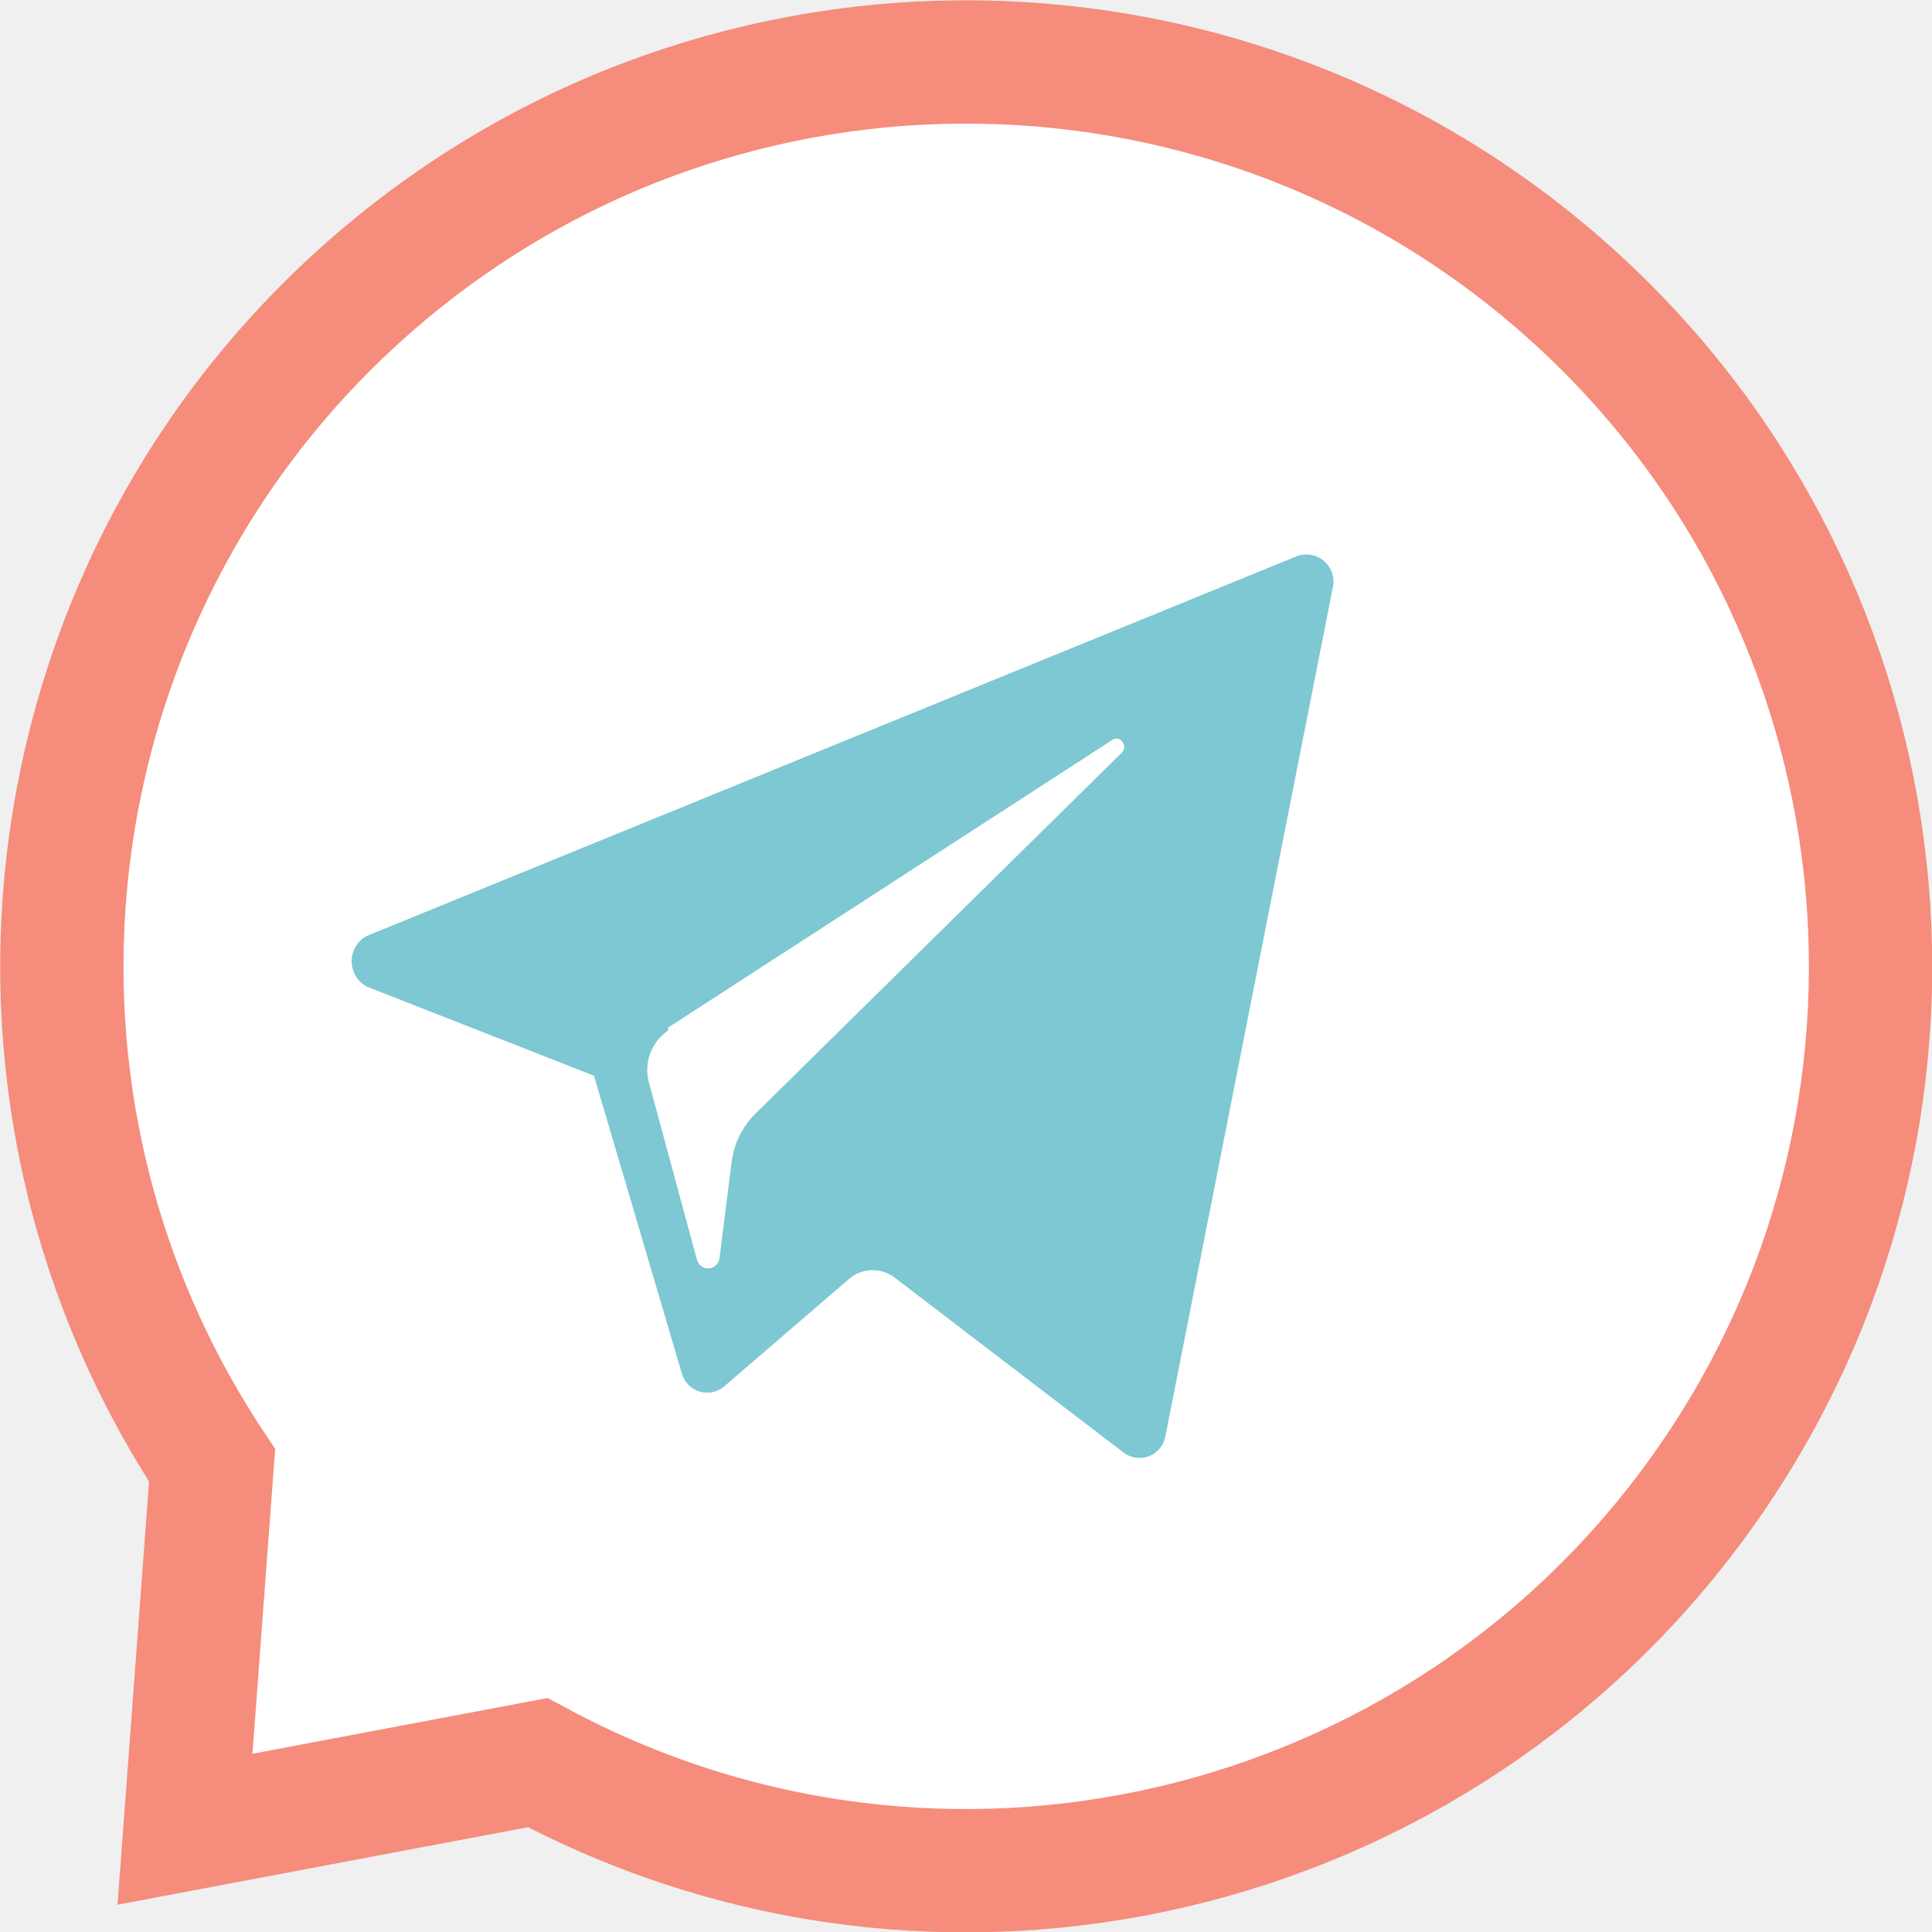
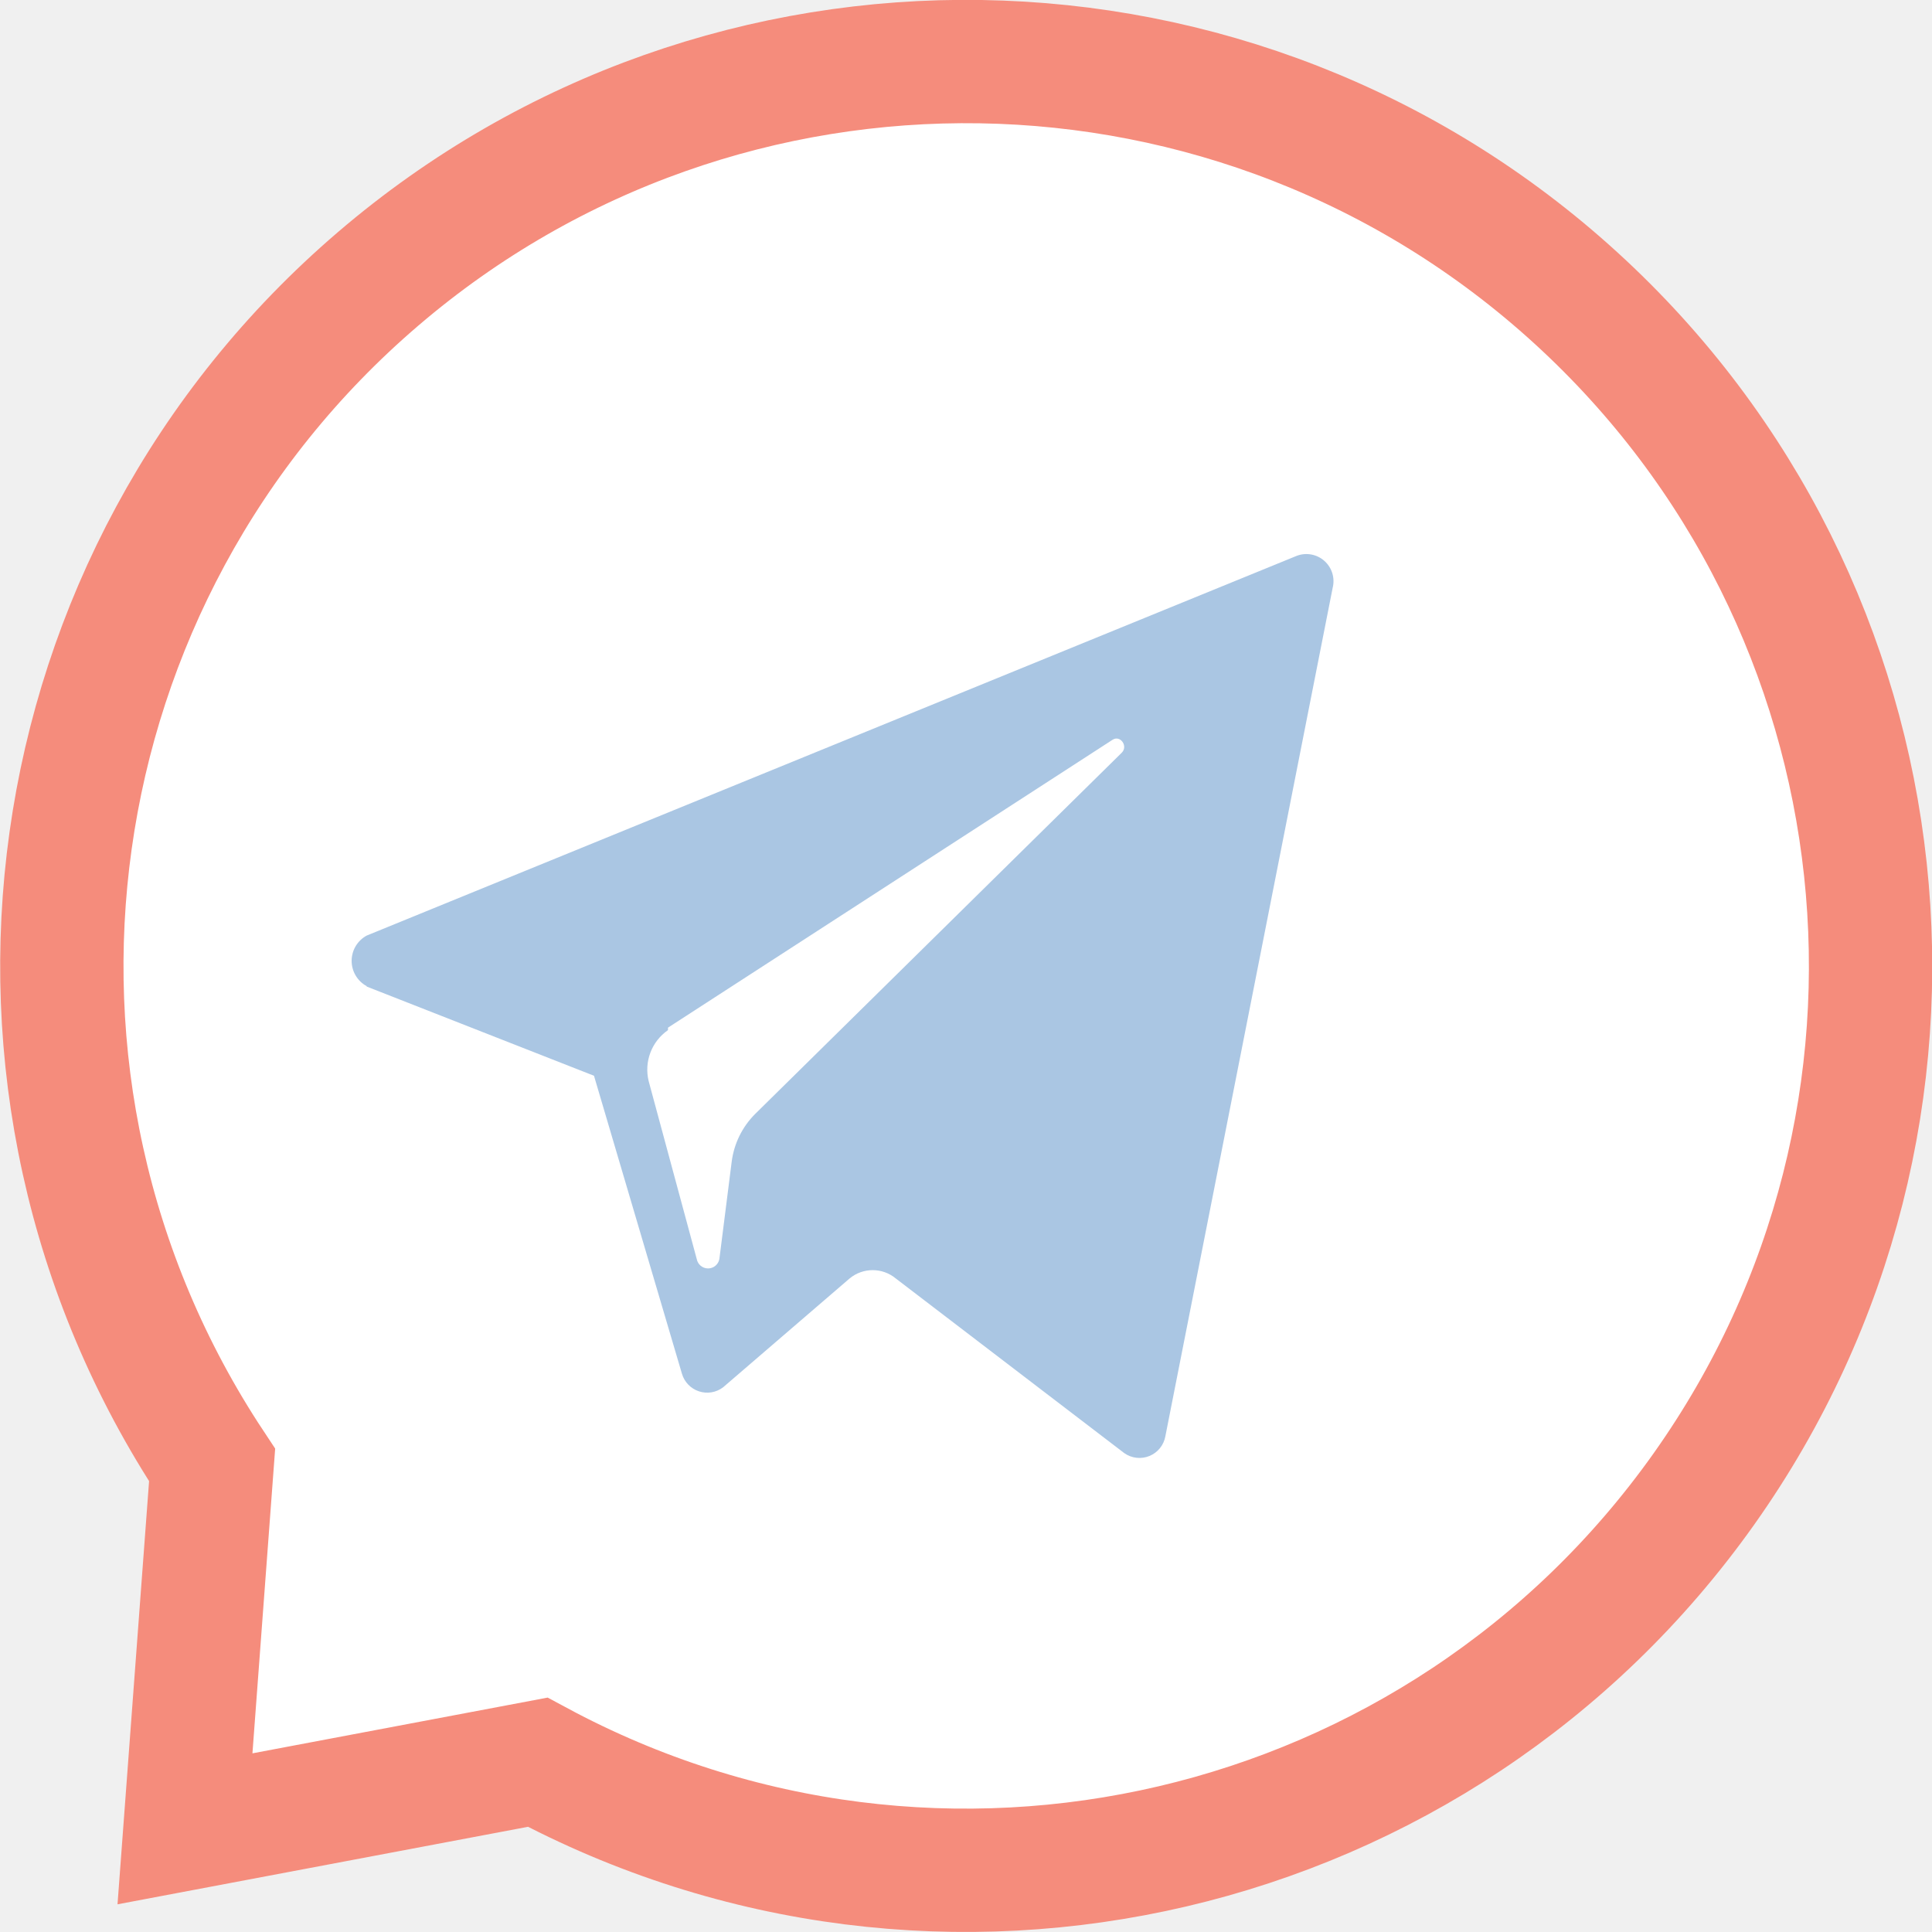
<svg xmlns="http://www.w3.org/2000/svg" viewBox="0 0 47 47">
  <defs>
-     <style>.cls-1{fill:#fff;stroke:#f58c7c;stroke-width:3px;}.cls-2{fill:#7dc8d2;}</style>
+     <style>.cls-1{fill:#fff;stroke:#f58c7c;stroke-width:3px;}.cls-2{fill:#aac6e3;}</style>
  </defs>
  <g id="Шар_2" data-name="Шар 2">
    <g id="Шар_1-2" data-name="Шар 1">
-       <g id="iphone">
-         <g id="_8" data-name="8">
-           <g id="Group-12">
-             <path id="Combined-Shape" class="cls-1" d="M13.08,42.88,4.5,44.5l.66-8.85a22,22,0,1,1,7.92,7.23Z" />
-             <g id="Group-2">
-               <g id="Telegram">
-                 <g id="telegram-2" data-name="telegram">
-                   <path id="_Складений_контур_" data-name="&lt;Складений контур&gt;" class="cls-2" d="M8.92,24l5.53,2.17,2.14,7.25a.64.64,0,0,0,1,.33l3.08-2.65a.88.88,0,0,1,1.12,0l5.56,4.25a.64.64,0,0,0,1-.41l4.07-20.63a.66.66,0,0,0-.87-.78L8.92,22.77A.7.7,0,0,0,8.92,24Zm7.33,1,10.81-7c.19-.13.39.15.23.31L18.37,27.1a2,2,0,0,0-.57,1.16l-.3,2.37a.28.28,0,0,1-.55,0l-1.17-4.32A1.17,1.17,0,0,1,16.25,25.07Z" />
-                 </g>
+       <g id="Page-1">
+         <g id="vtmassage">
+           <path id="Combined-Shape" class="cls-1" d="M13.08,42.87,4.5,44.49l.66-8.85a22,22,0,1,1,7.92,7.23Z" />
+           <g id="Group-2">
+             <g id="Telegram">
+               <g id="telegram-2">
+                 <path id="_Складений_контур_" data-name=" Складений контур " class="cls-2" d="M8.92,24l5.53,2.17,2.14,7.25a.64.64,0,0,0,1,.33l3.08-2.65a.88.88,0,0,1,1.12,0l5.56,4.25a.64.64,0,0,0,1-.41L32.42,14.3a.66.66,0,0,0-.87-.78L8.92,22.76a.7.7,0,0,0,0,1.23Zm7.33,1,10.81-7c.19-.13.39.15.23.31l-8.92,8.79a2,2,0,0,0-.57,1.16l-.3,2.37a.28.28,0,0,1-.55,0L15.78,26.3a1.17,1.17,0,0,1,.47-1.24Z" />
              </g>
            </g>
          </g>
        </g>
      </g>
    </g>
  </g>
</svg>
